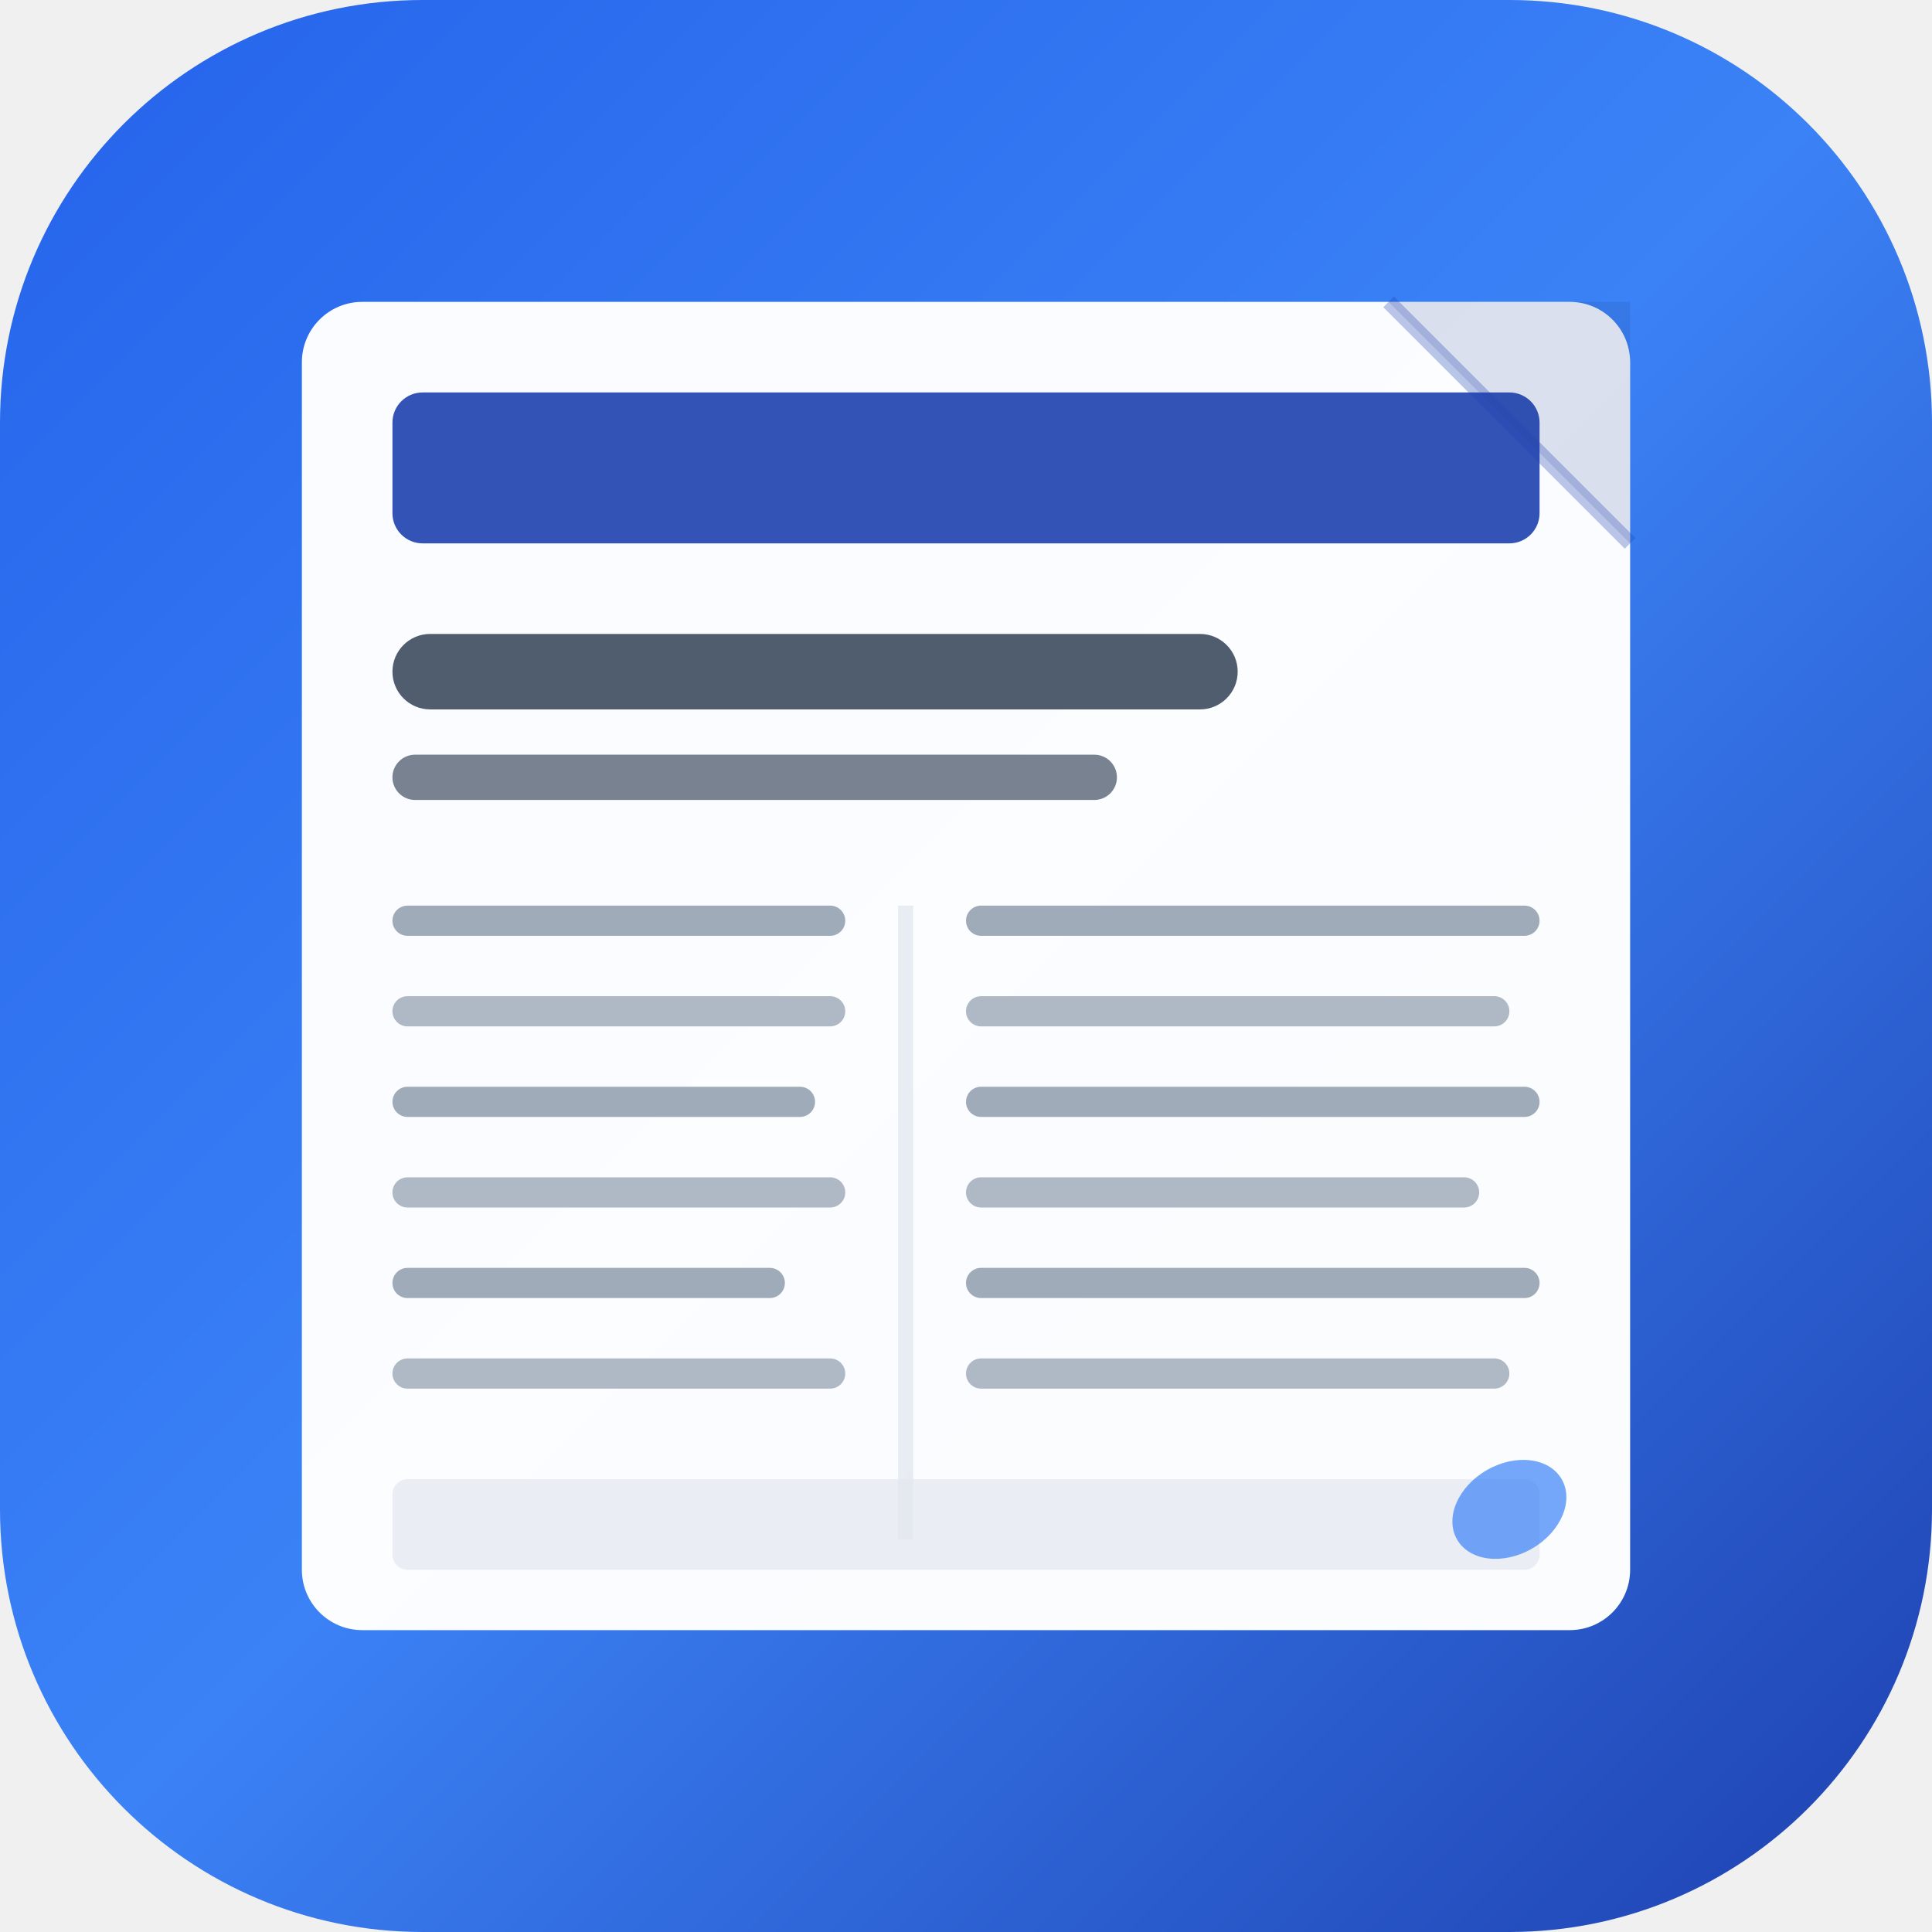
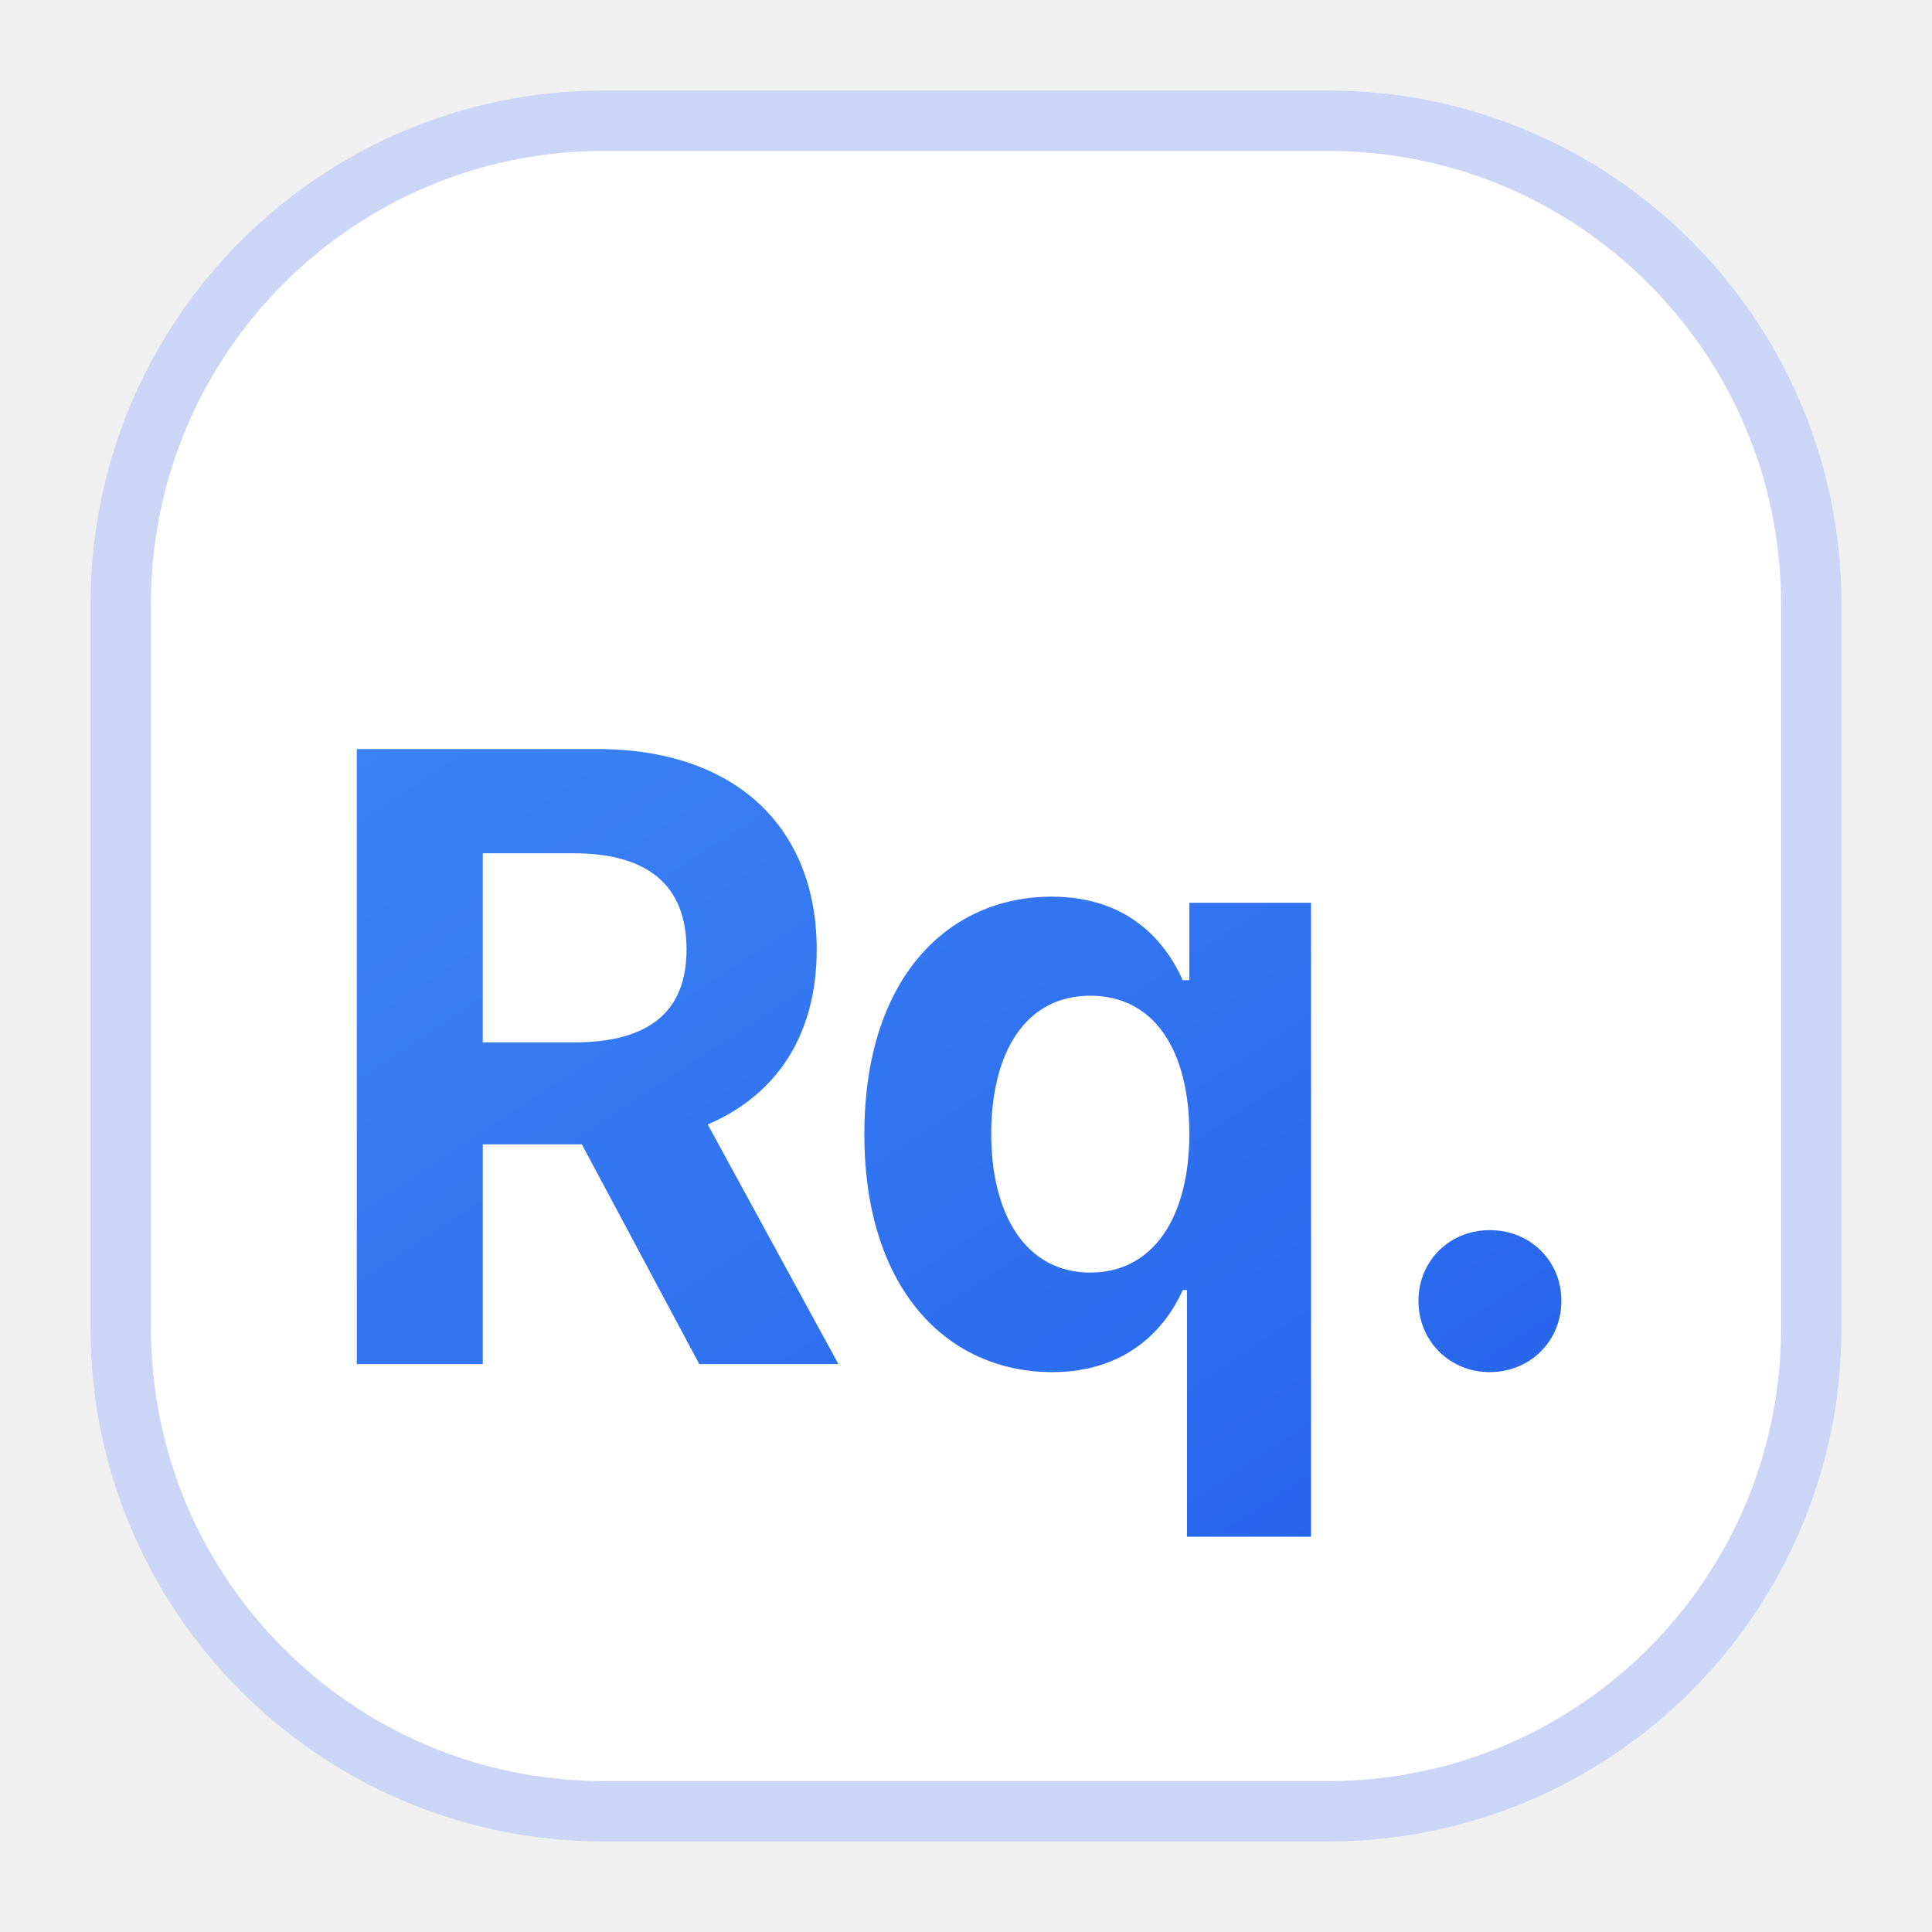
- <svg xmlns="http://www.w3.org/2000/svg" viewBox="0 0 64 64" fill="none">
-   <rect width="64" height="64" rx="14" fill="url(#gradient)" />
-   <g transform="translate(10, 10)">
-     <rect x="0" y="0" width="44" height="44" rx="2" fill="#fff" opacity="0.98" />
-     <rect x="3" y="3" width="38" height="5" rx="1" fill="#1e40af" opacity="0.9" />
-     <rect x="3" y="11" width="28" height="2.5" rx="1.25" fill="#334155" opacity="0.85" />
-     <rect x="3" y="15" width="24" height="1.5" rx="0.75" fill="#334155" opacity="0.65" />
-     <line x1="20" y1="20" x2="20" y2="41" stroke="#cbd5e1" stroke-width="0.5" opacity="0.4" />
-     <rect x="3" y="20" width="15" height="1" rx="0.5" fill="#64748b" opacity="0.6" />
-     <rect x="3" y="23" width="15" height="1" rx="0.5" fill="#64748b" opacity="0.5" />
-     <rect x="3" y="26" width="14" height="1" rx="0.5" fill="#64748b" opacity="0.6" />
-     <rect x="3" y="29" width="15" height="1" rx="0.5" fill="#64748b" opacity="0.5" />
-     <rect x="3" y="32" width="13" height="1" rx="0.5" fill="#64748b" opacity="0.6" />
-     <rect x="3" y="35" width="15" height="1" rx="0.5" fill="#64748b" opacity="0.5" />
-     <rect x="22" y="20" width="19" height="1" rx="0.5" fill="#64748b" opacity="0.6" />
-     <rect x="22" y="23" width="18" height="1" rx="0.5" fill="#64748b" opacity="0.5" />
-     <rect x="22" y="26" width="19" height="1" rx="0.5" fill="#64748b" opacity="0.6" />
-     <rect x="22" y="29" width="17" height="1" rx="0.5" fill="#64748b" opacity="0.5" />
-     <rect x="22" y="32" width="19" height="1" rx="0.5" fill="#64748b" opacity="0.6" />
-     <rect x="22" y="35" width="18" height="1" rx="0.5" fill="#64748b" opacity="0.5" />
-     <rect x="3" y="39" width="38" height="3" rx="0.5" fill="#e2e8f0" opacity="0.7" />
-     <path d="M 36 0 L 44 8 L 44 0 Z" fill="#1e3a8a" opacity="0.15" />
-     <line x1="36" y1="0" x2="44" y2="8" stroke="#1e40af" stroke-width="0.5" opacity="0.3" />
-     <ellipse cx="40" cy="40" rx="2" ry="1.5" fill="#3b82f6" opacity="0.7" transform="rotate(-30 40 40)" />
-   </g>
+ <svg xmlns="http://www.w3.org/2000/svg" viewBox="0 0 64 64">
  <defs>
-     <linearGradient id="gradient" x1="0" y1="0" x2="64" y2="64" gradientUnits="userSpaceOnUse">
-       <stop offset="0%" stop-color="#2563eb" />
-       <stop offset="50%" stop-color="#3b82f6" />
-       <stop offset="100%" stop-color="#1e40af" />
+     <linearGradient id="headerGradient" x1="0%" y1="0%" x2="100%" y2="100%">
+       <stop offset="0%" stop-color="#3b82f6" />
+       <stop offset="100%" stop-color="#2563eb" />
    </linearGradient>
  </defs>
+   <rect x="4" y="4" width="56" height="56" rx="16" fill="#ffffff" stroke="#cbd5f5" stroke-width="2" />
+   <text x="32" y="35" text-anchor="middle" dominant-baseline="central" font-family="'Inter', 'Segoe UI', sans-serif" font-size="28" font-weight="700" letter-spacing="-0.5" fill="url(#headerGradient)">
+     Rq.
+   </text>
</svg>
